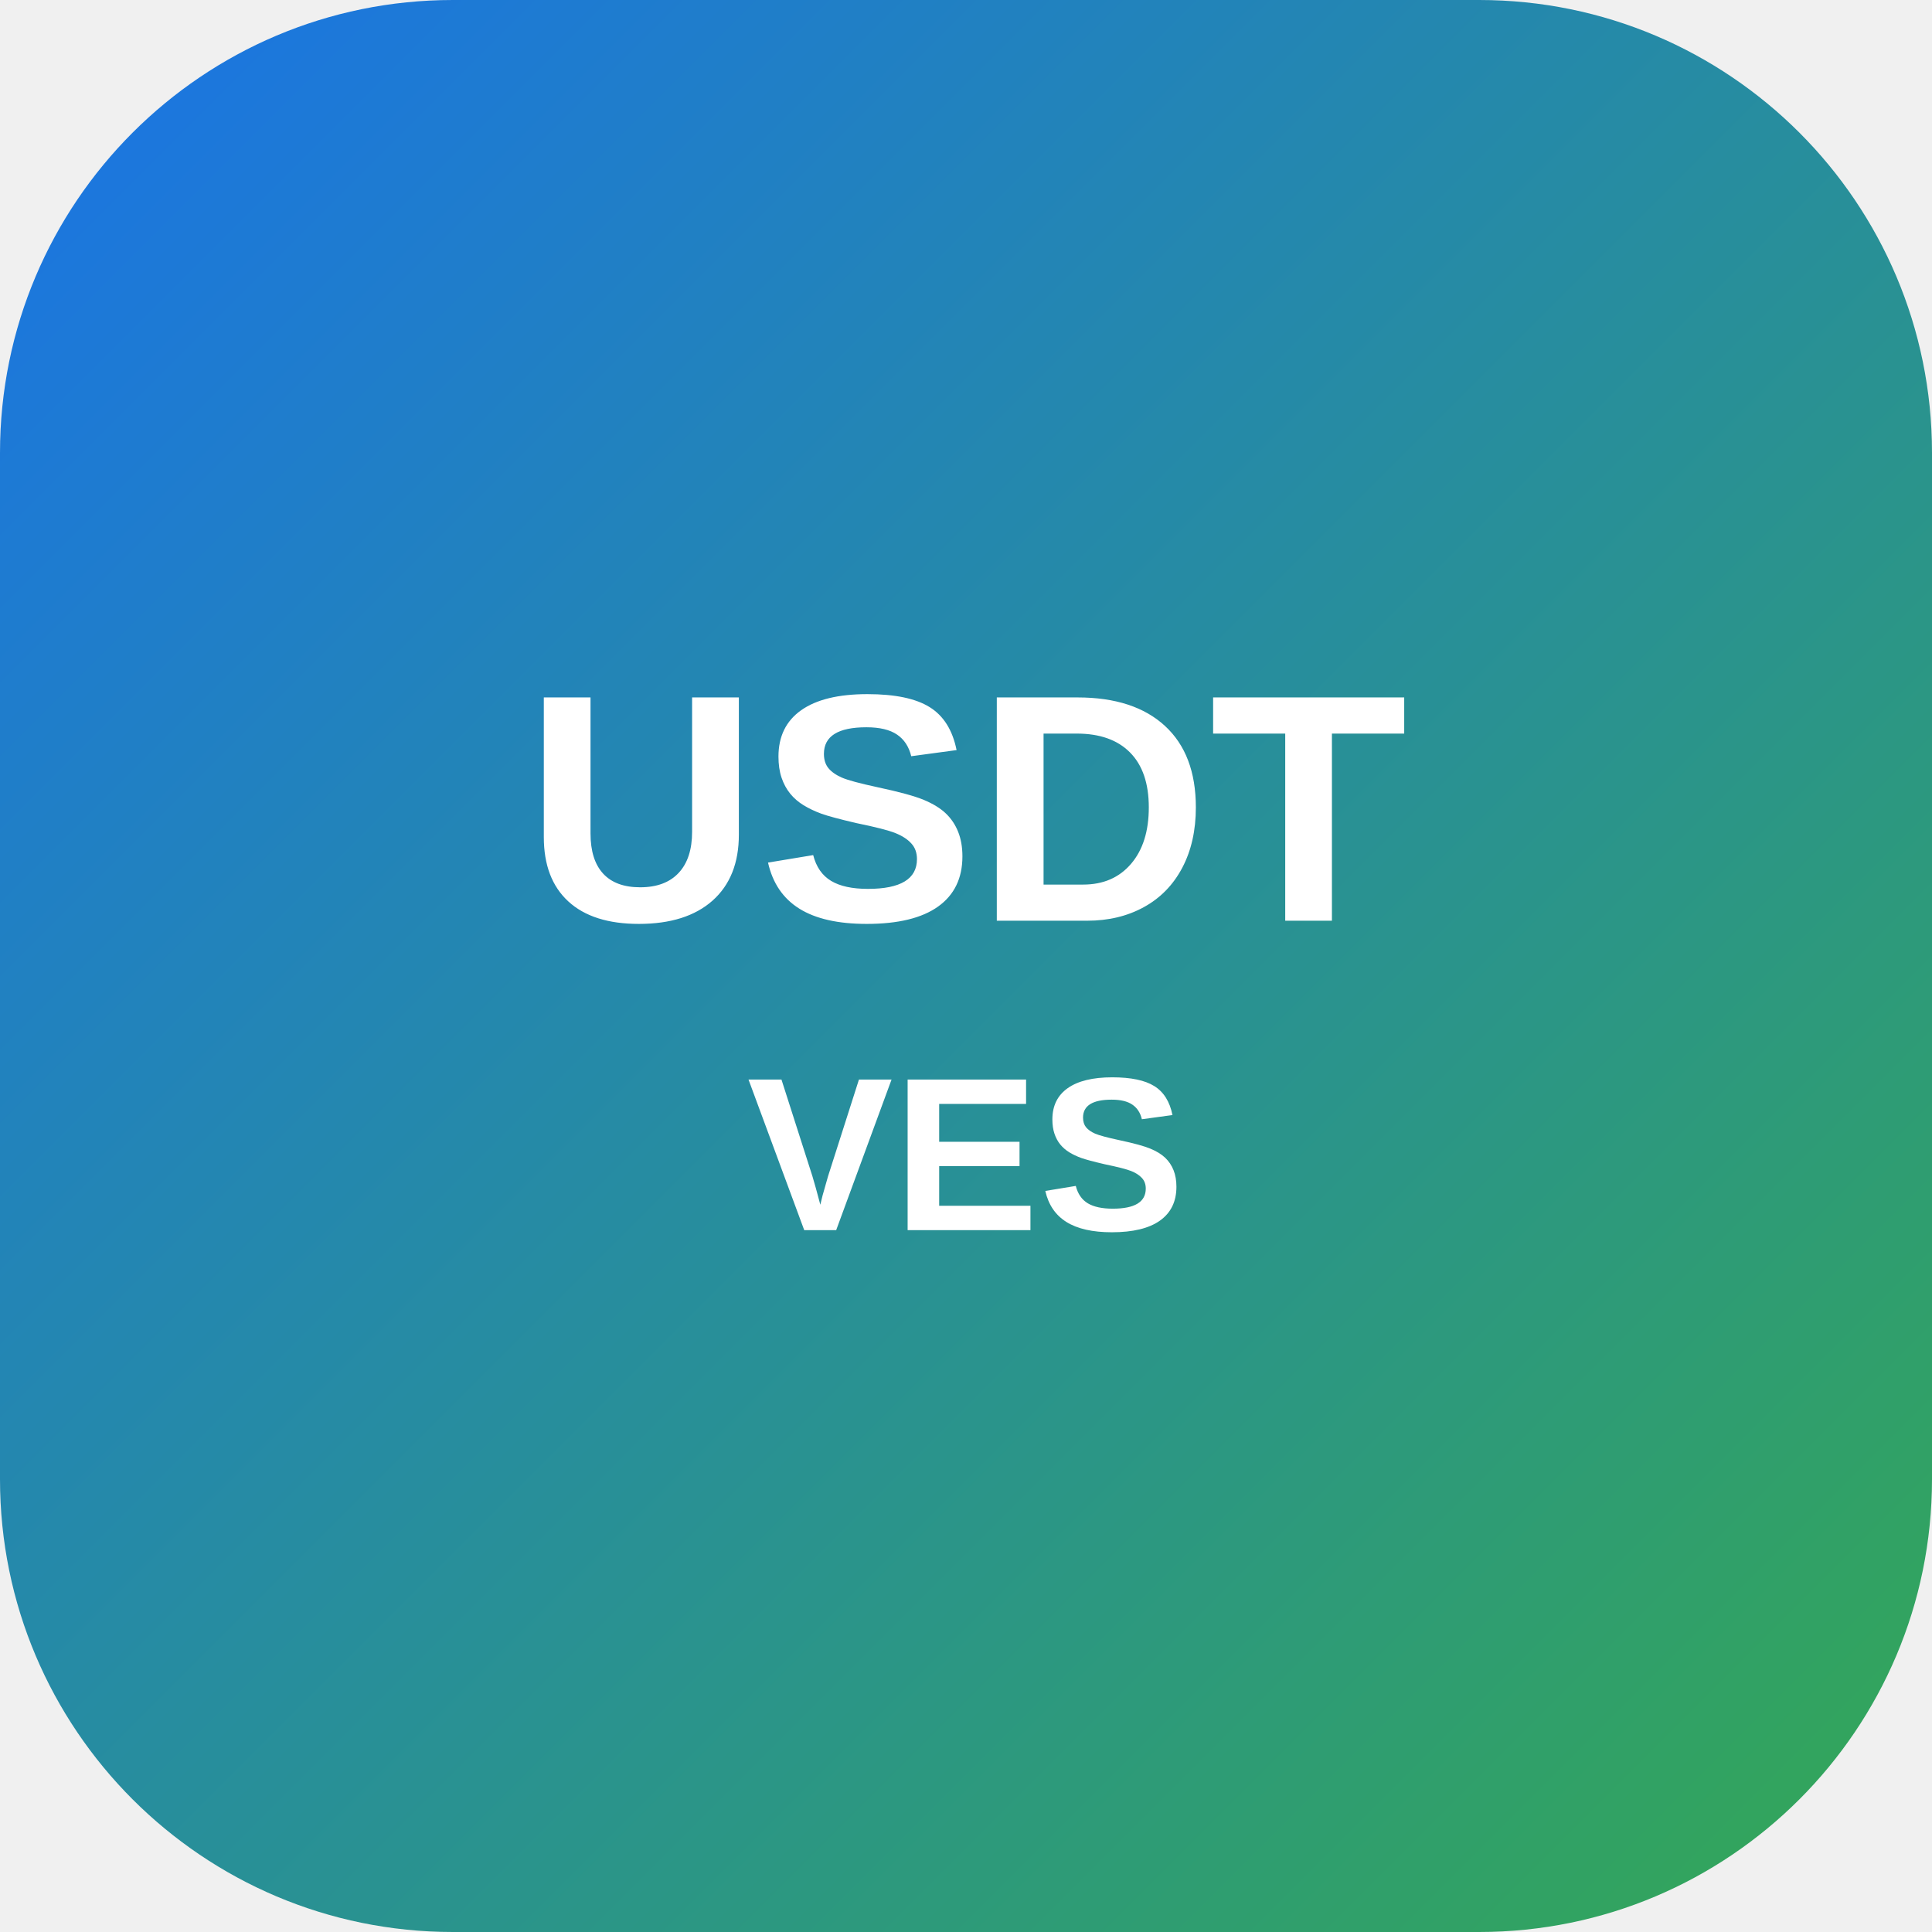
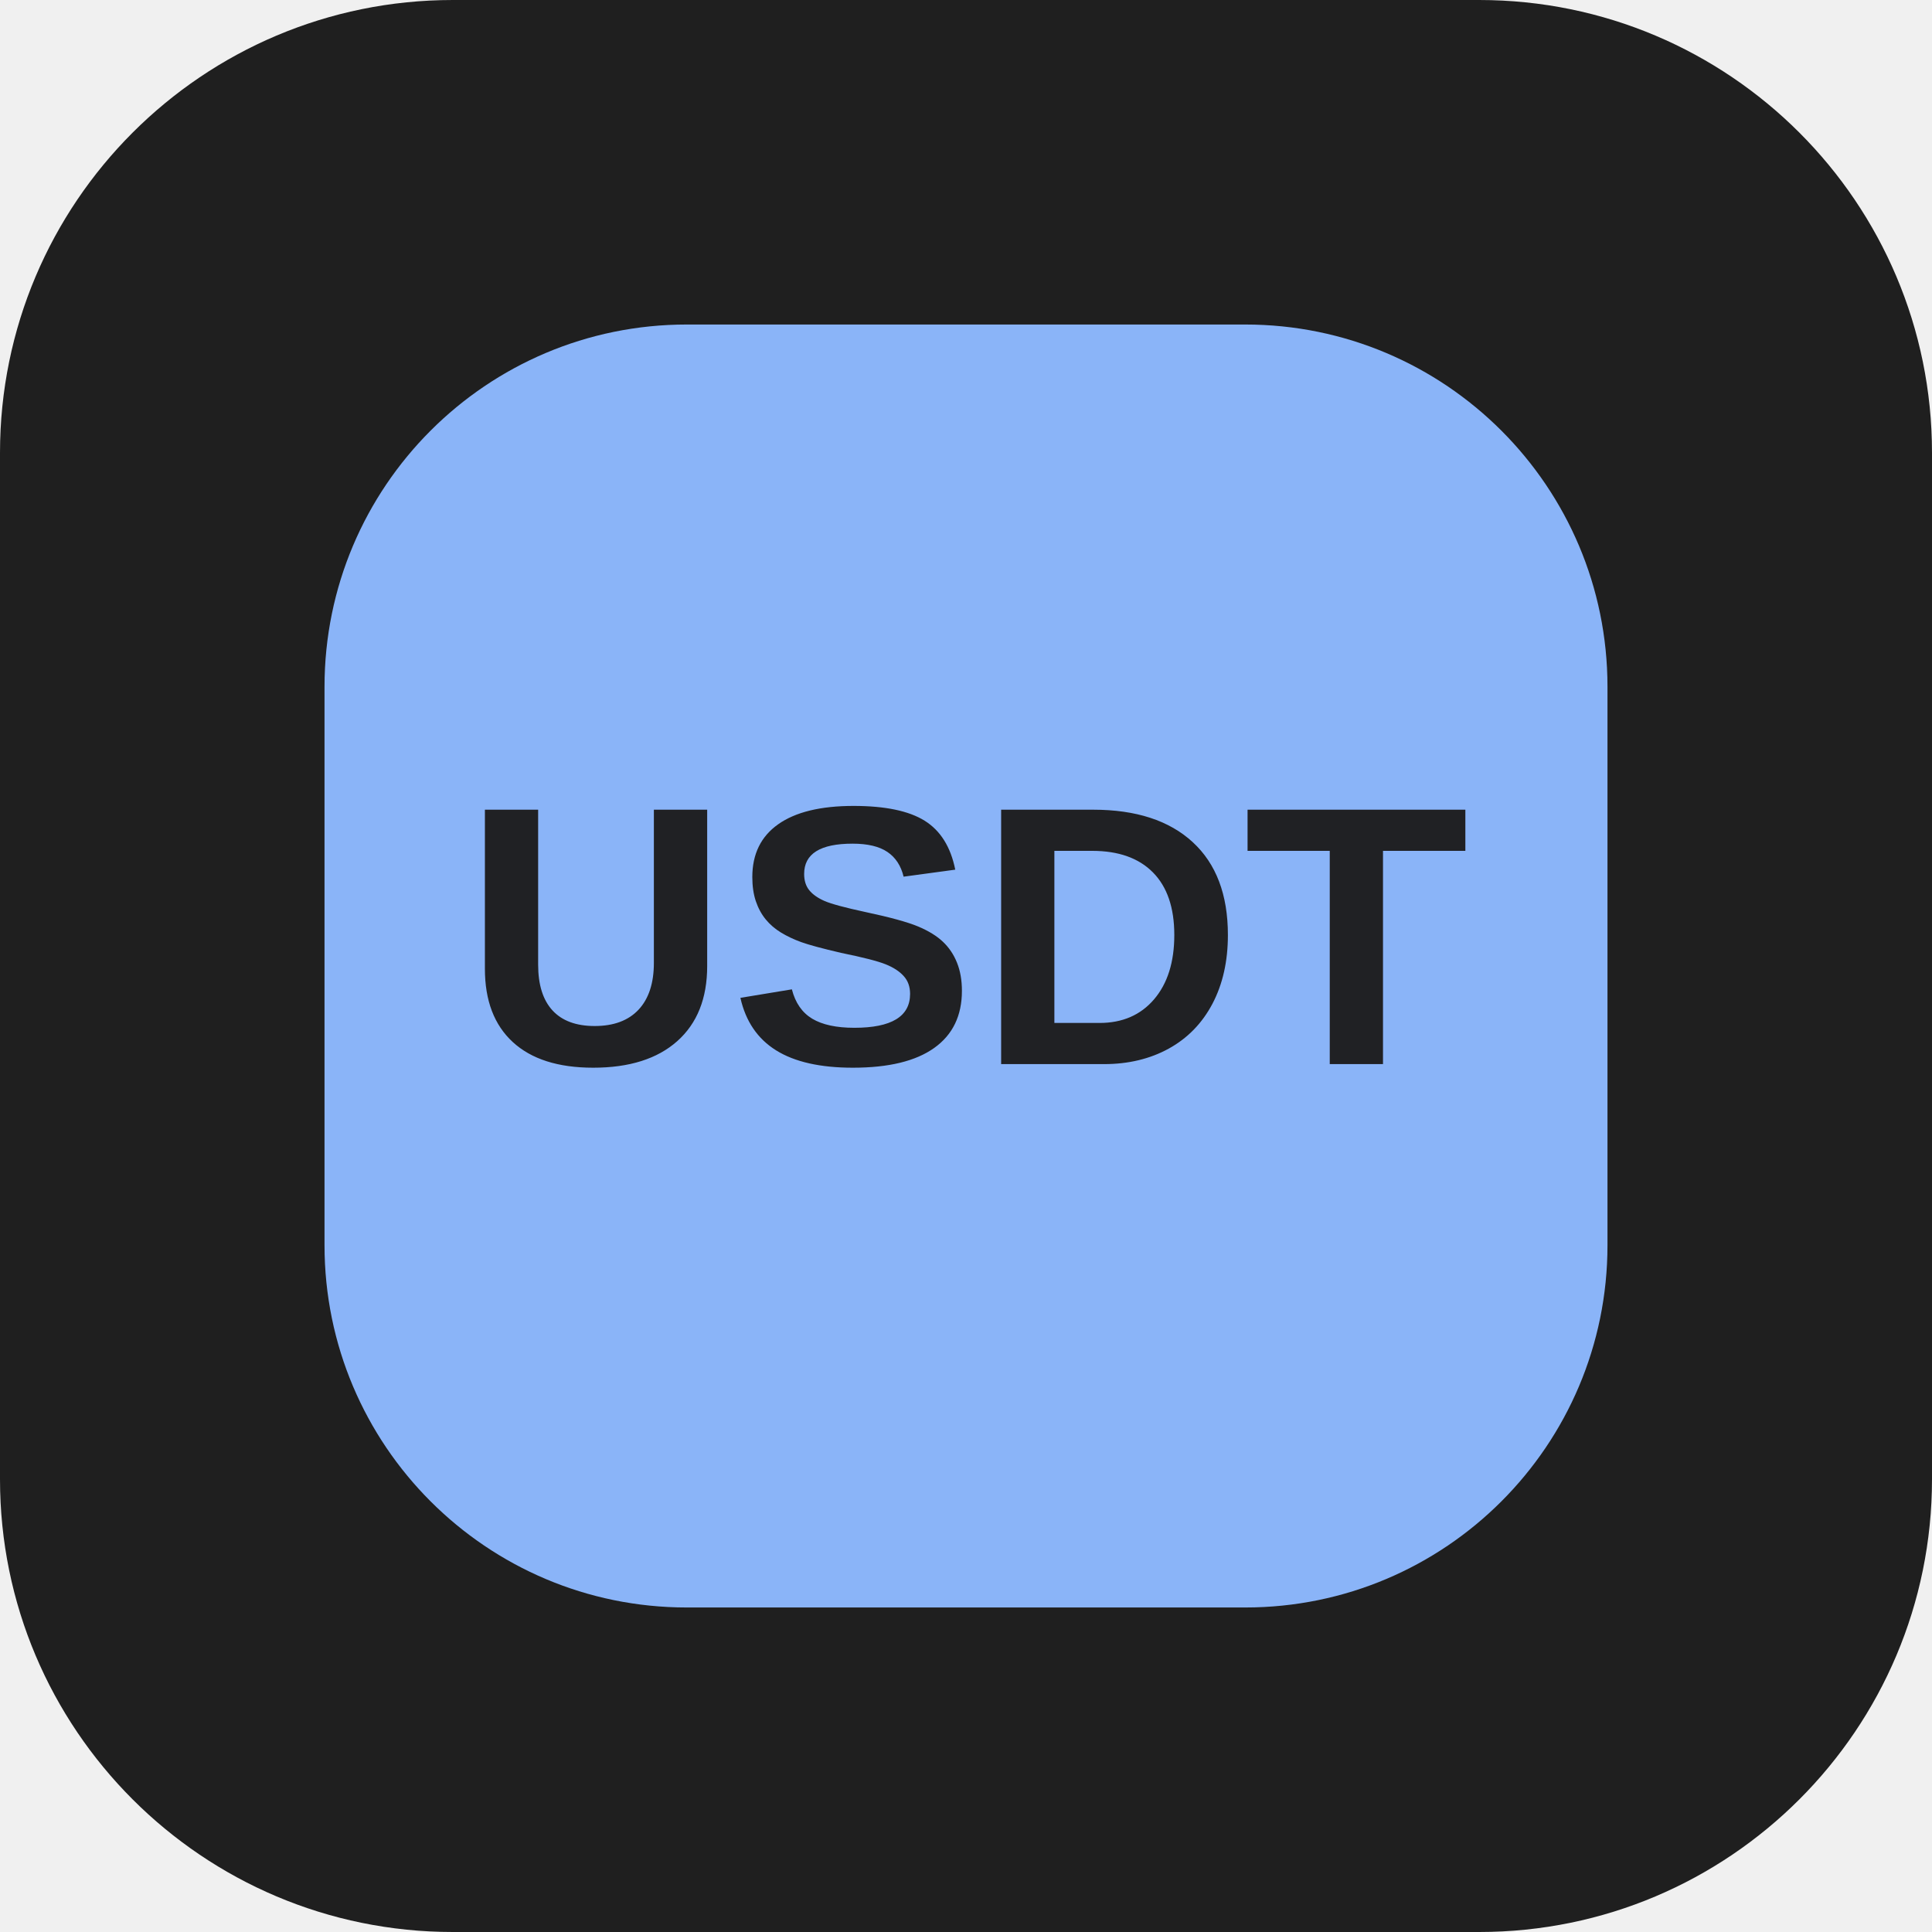
- <svg xmlns="http://www.w3.org/2000/svg" width="512" height="512" viewBox="0 0 512 512">
+ <svg xmlns="http://www.w3.org/2000/svg" viewBox="0 0 512 512">
+   <rect width="512" height="512" rx="120" fill="#1f1f1f" />
+   <rect x="86" y="86" width="340" height="340" rx="96" fill="url(#g)" />
+   <text x="256" y="282" font-family="Arial, sans-serif" font-size="98" font-weight="800" text-anchor="middle" fill="#202124">USDT</text>
  <defs>
-     <linearGradient id="g" x1="0" x2="1" y1="0" y2="1">
-       <stop stop-color="#1a73e8" />
-       <stop offset="1" stop-color="#34a853" />
+     <linearGradient id="g" x1="80" y1="90" x2="430" y2="430">
+       <stop stop-color="#8ab4f8" />
+       <stop offset="1" stop-color="#81c995" />
    </linearGradient>
  </defs>
-   <rect width="512" height="512" rx="120" fill="url(#g)" />
-   <text x="256" y="244" text-anchor="middle" font-family="Arial, sans-serif" font-size="86" font-weight="800" fill="white">USDT</text>
-   <text x="256" y="326" text-anchor="middle" font-family="Arial, sans-serif" font-size="58" font-weight="700" fill="white">VES</text>
</svg>
